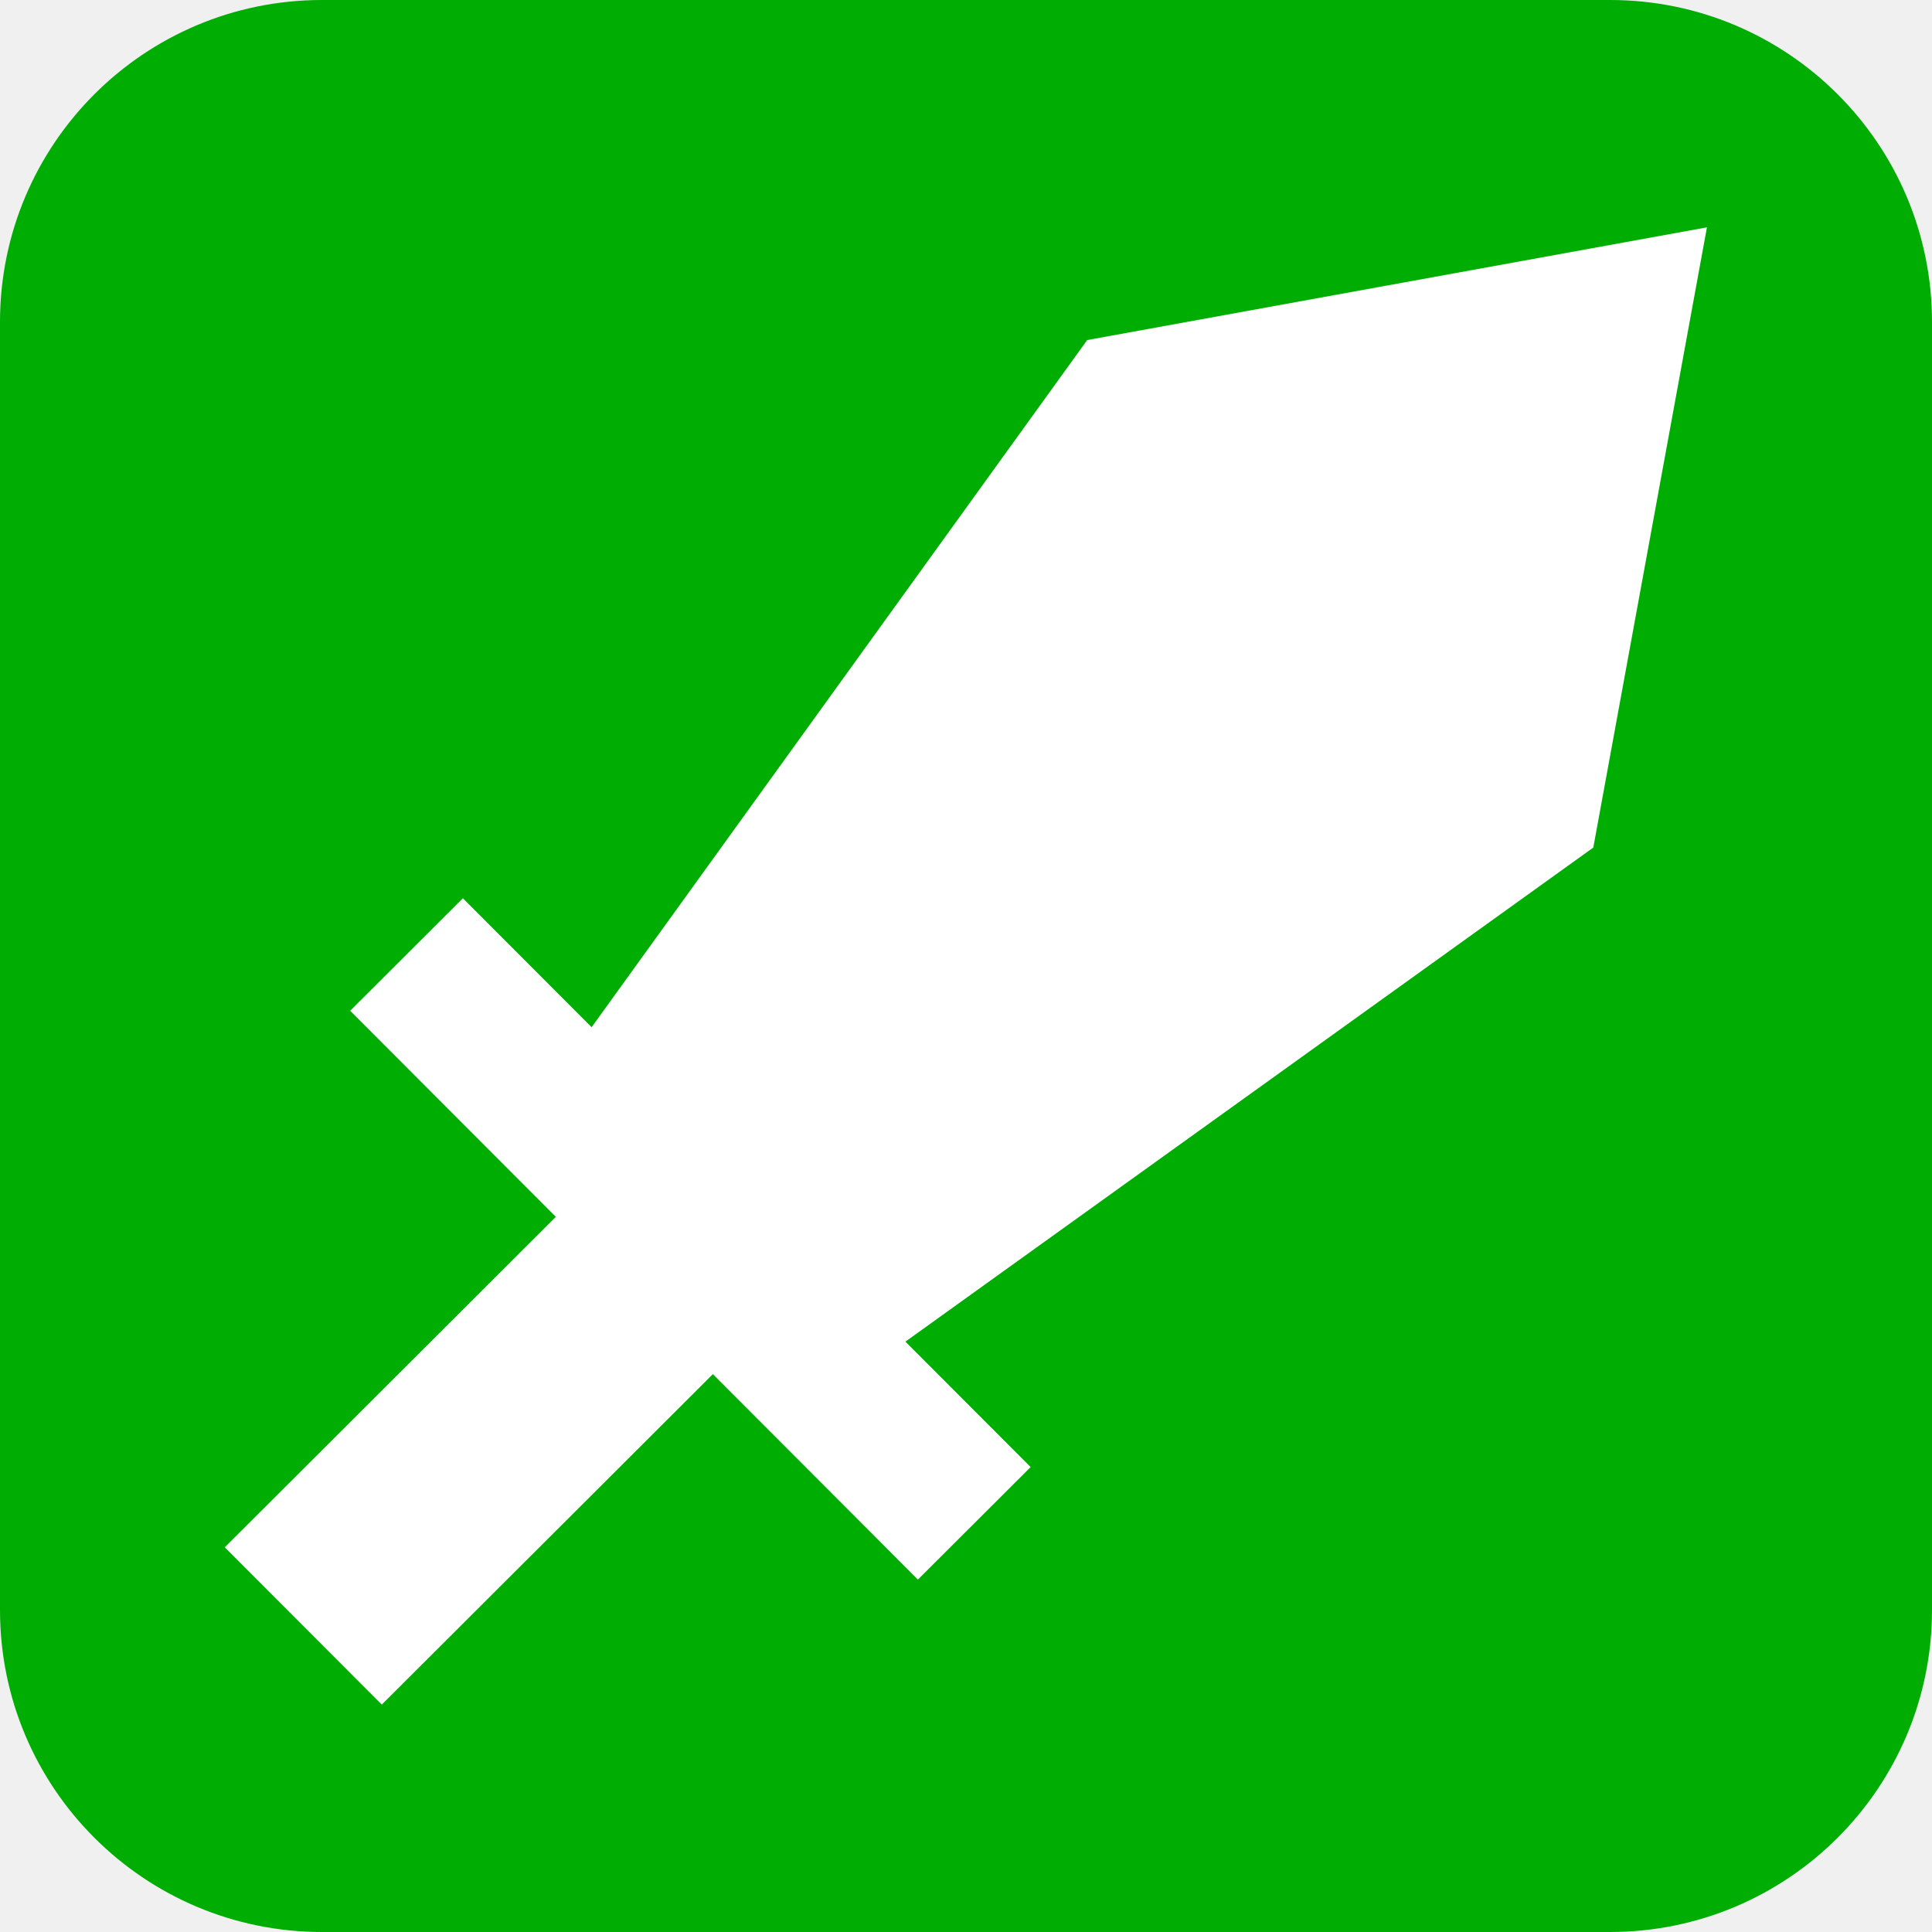
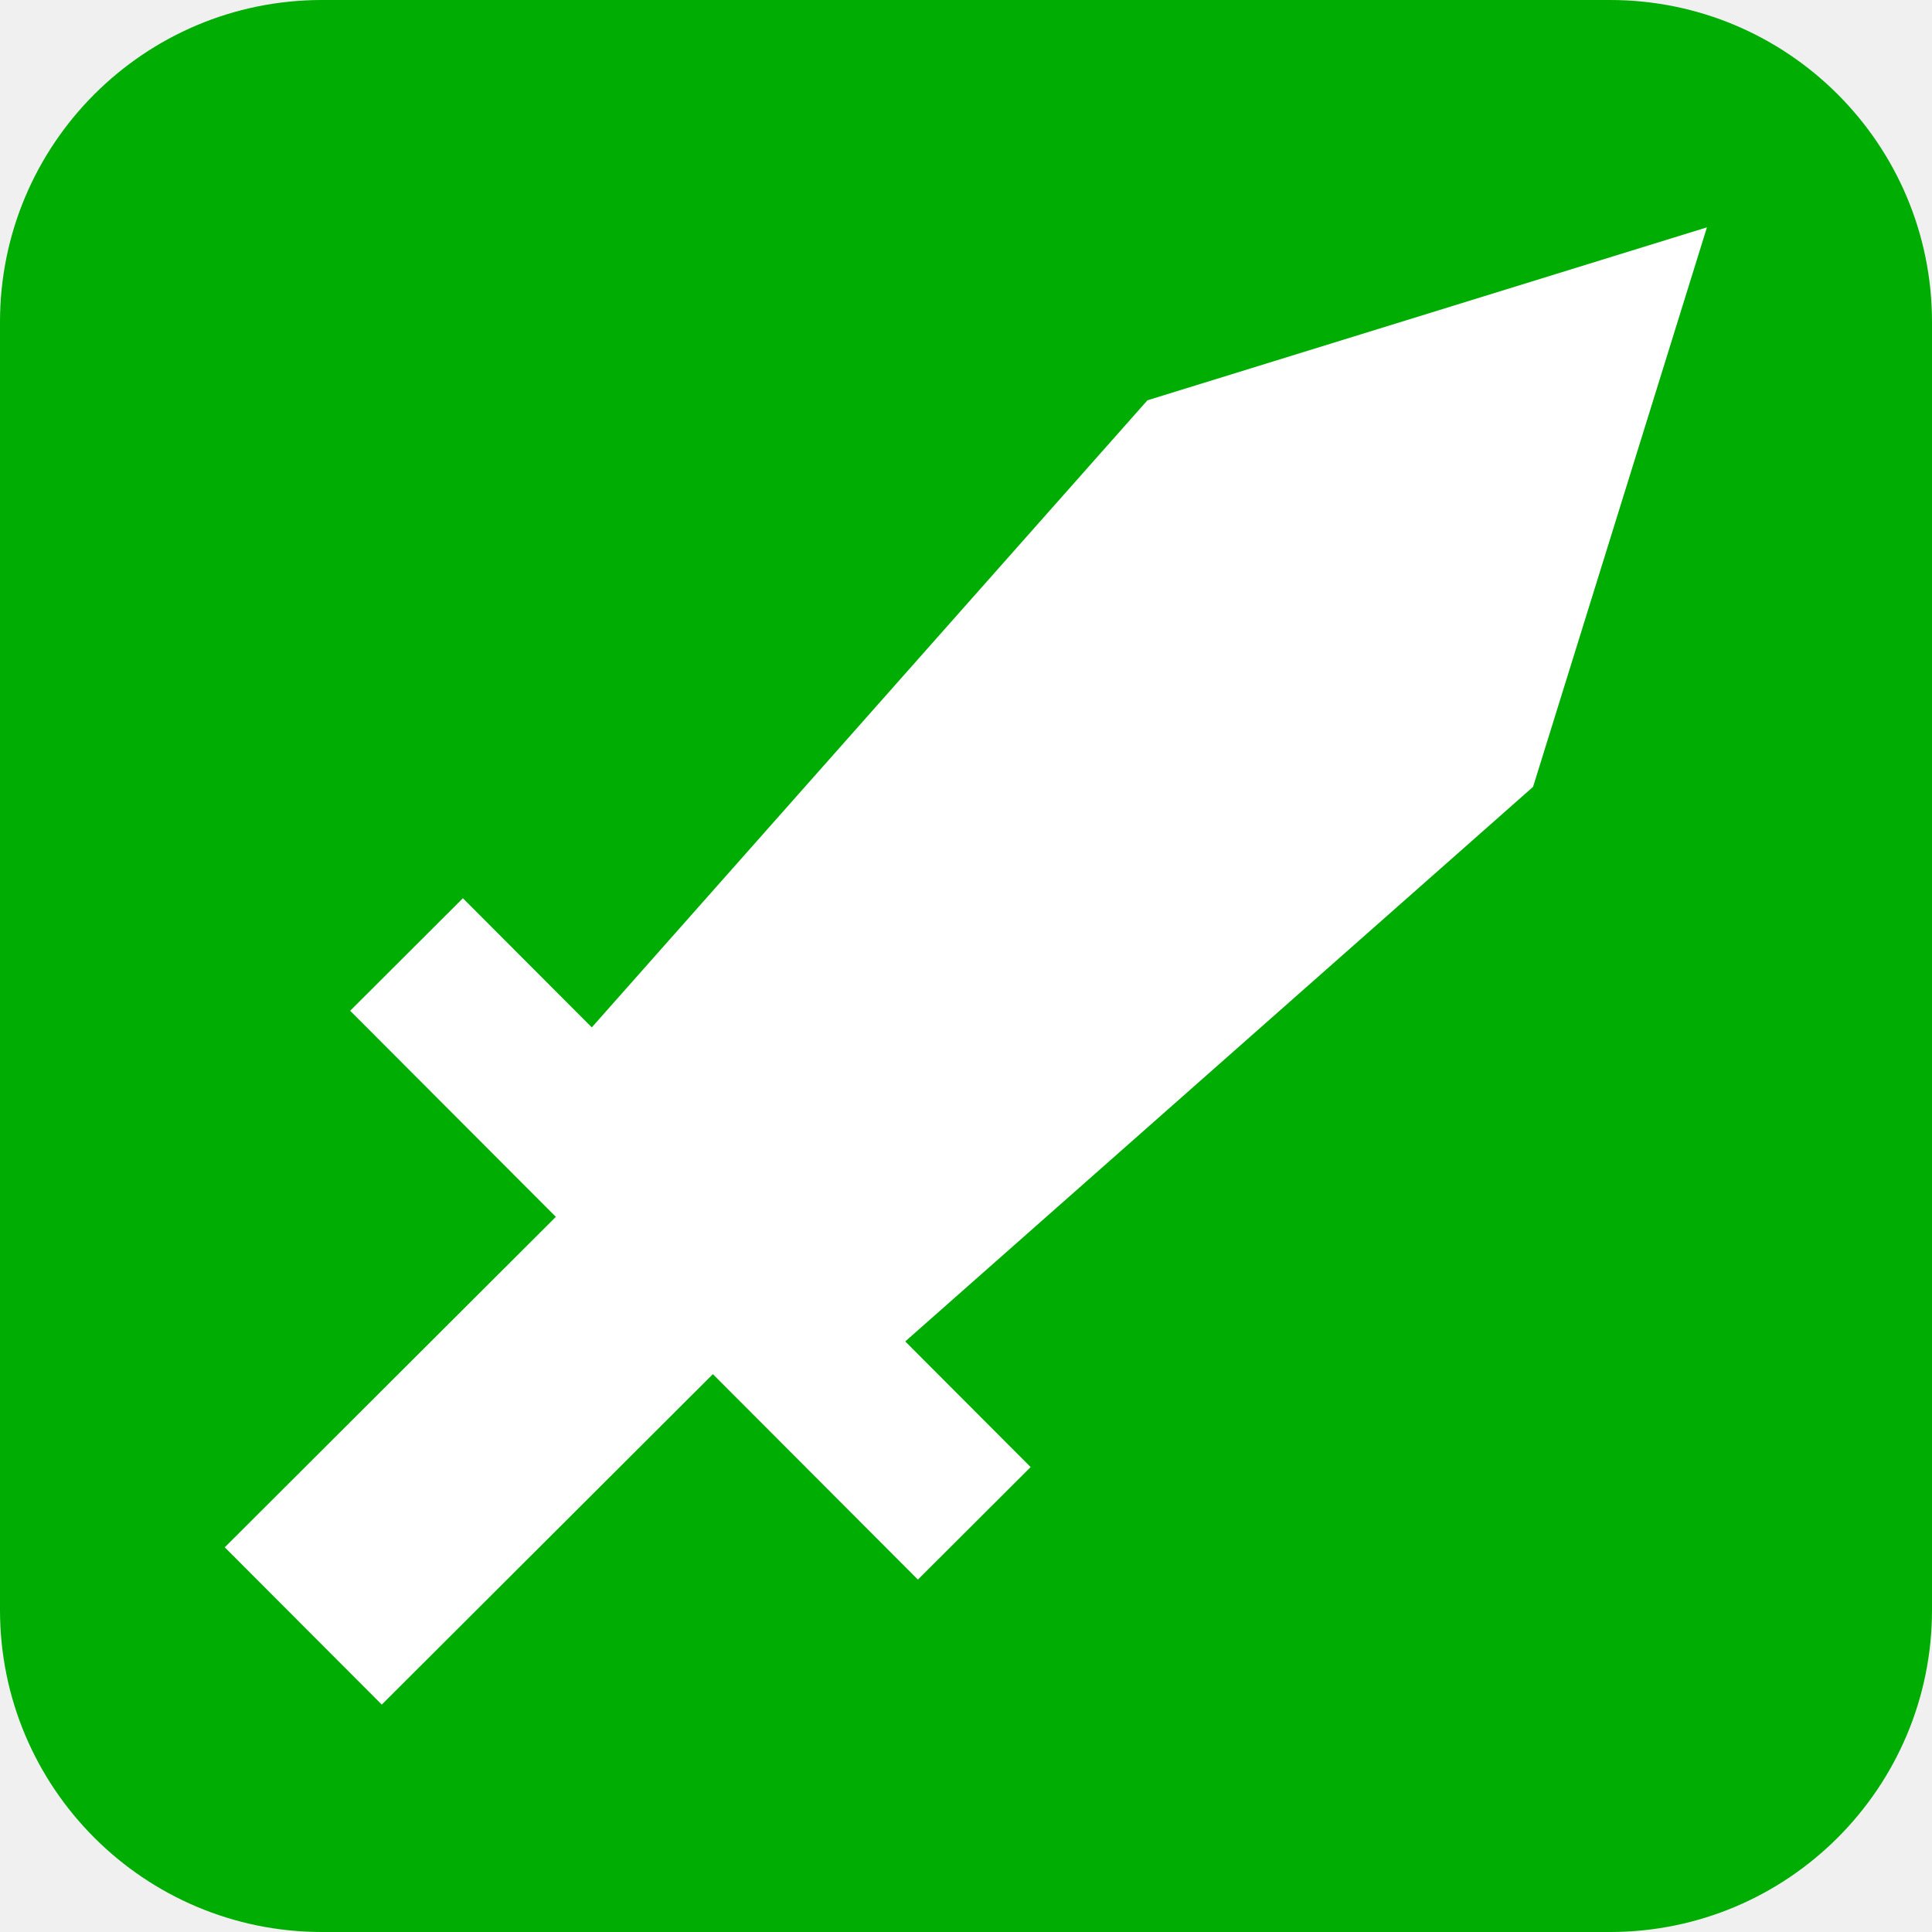
- <svg xmlns="http://www.w3.org/2000/svg" viewBox="0 0 18 18" width="18" height="18">
-   <rect width="18" height="18" rx="3" fill="#00ad03" />
-   <g transform="translate(-0.9048332,0.1196006)">
-     <path fill="#fff" transform="scale(4.251969)" d="M 3.953,0.47 3.704,1.829 2.192,2.915 1.506,2.227 2.595,0.717 Z" />
-     <rect fill="#fff" width="1.761" height="0.349" x="2.24" y="0.502" transform="matrix(3.00371,3.009479,-3.009479,3.00371,0,0)" />
-     <rect fill="#fff" width="0.487" height="1.032" x="2.878" y="0.844" transform="matrix(3.00371,3.009479,-3.009479,3.00371,0,0)" />
+ <svg xmlns="http://www.w3.org/2000/svg" viewBox="0 0 18 18" width="18" height="18" version="1.1" id="svg3">
+   <defs id="defs3" />
+   <rect width="18" height="18" rx="3" fill="#00ad03" id="rect1" />
+   <g transform="translate(-0.9048332,0.1196006)" id="g3">
+     <path fill="#ffffff" d="M 3.953,0.47 3.572,1.696 2.192,2.915 1.506,2.227 2.727,0.849 Z" id="path1" transform="scale(4.251969)" />
+     <rect fill="#fff" width="1.761" height="0.349" x="2.24" y="0.502" transform="matrix(3.00371,3.009479,-3.009479,3.00371,0,0)" id="rect2" />
+     <rect fill="#fff" width="0.487" height="1.032" x="2.878" y="0.844" transform="matrix(3.00371,3.009479,-3.009479,3.00371,0,0)" id="rect3" />
  </g>
</svg>
